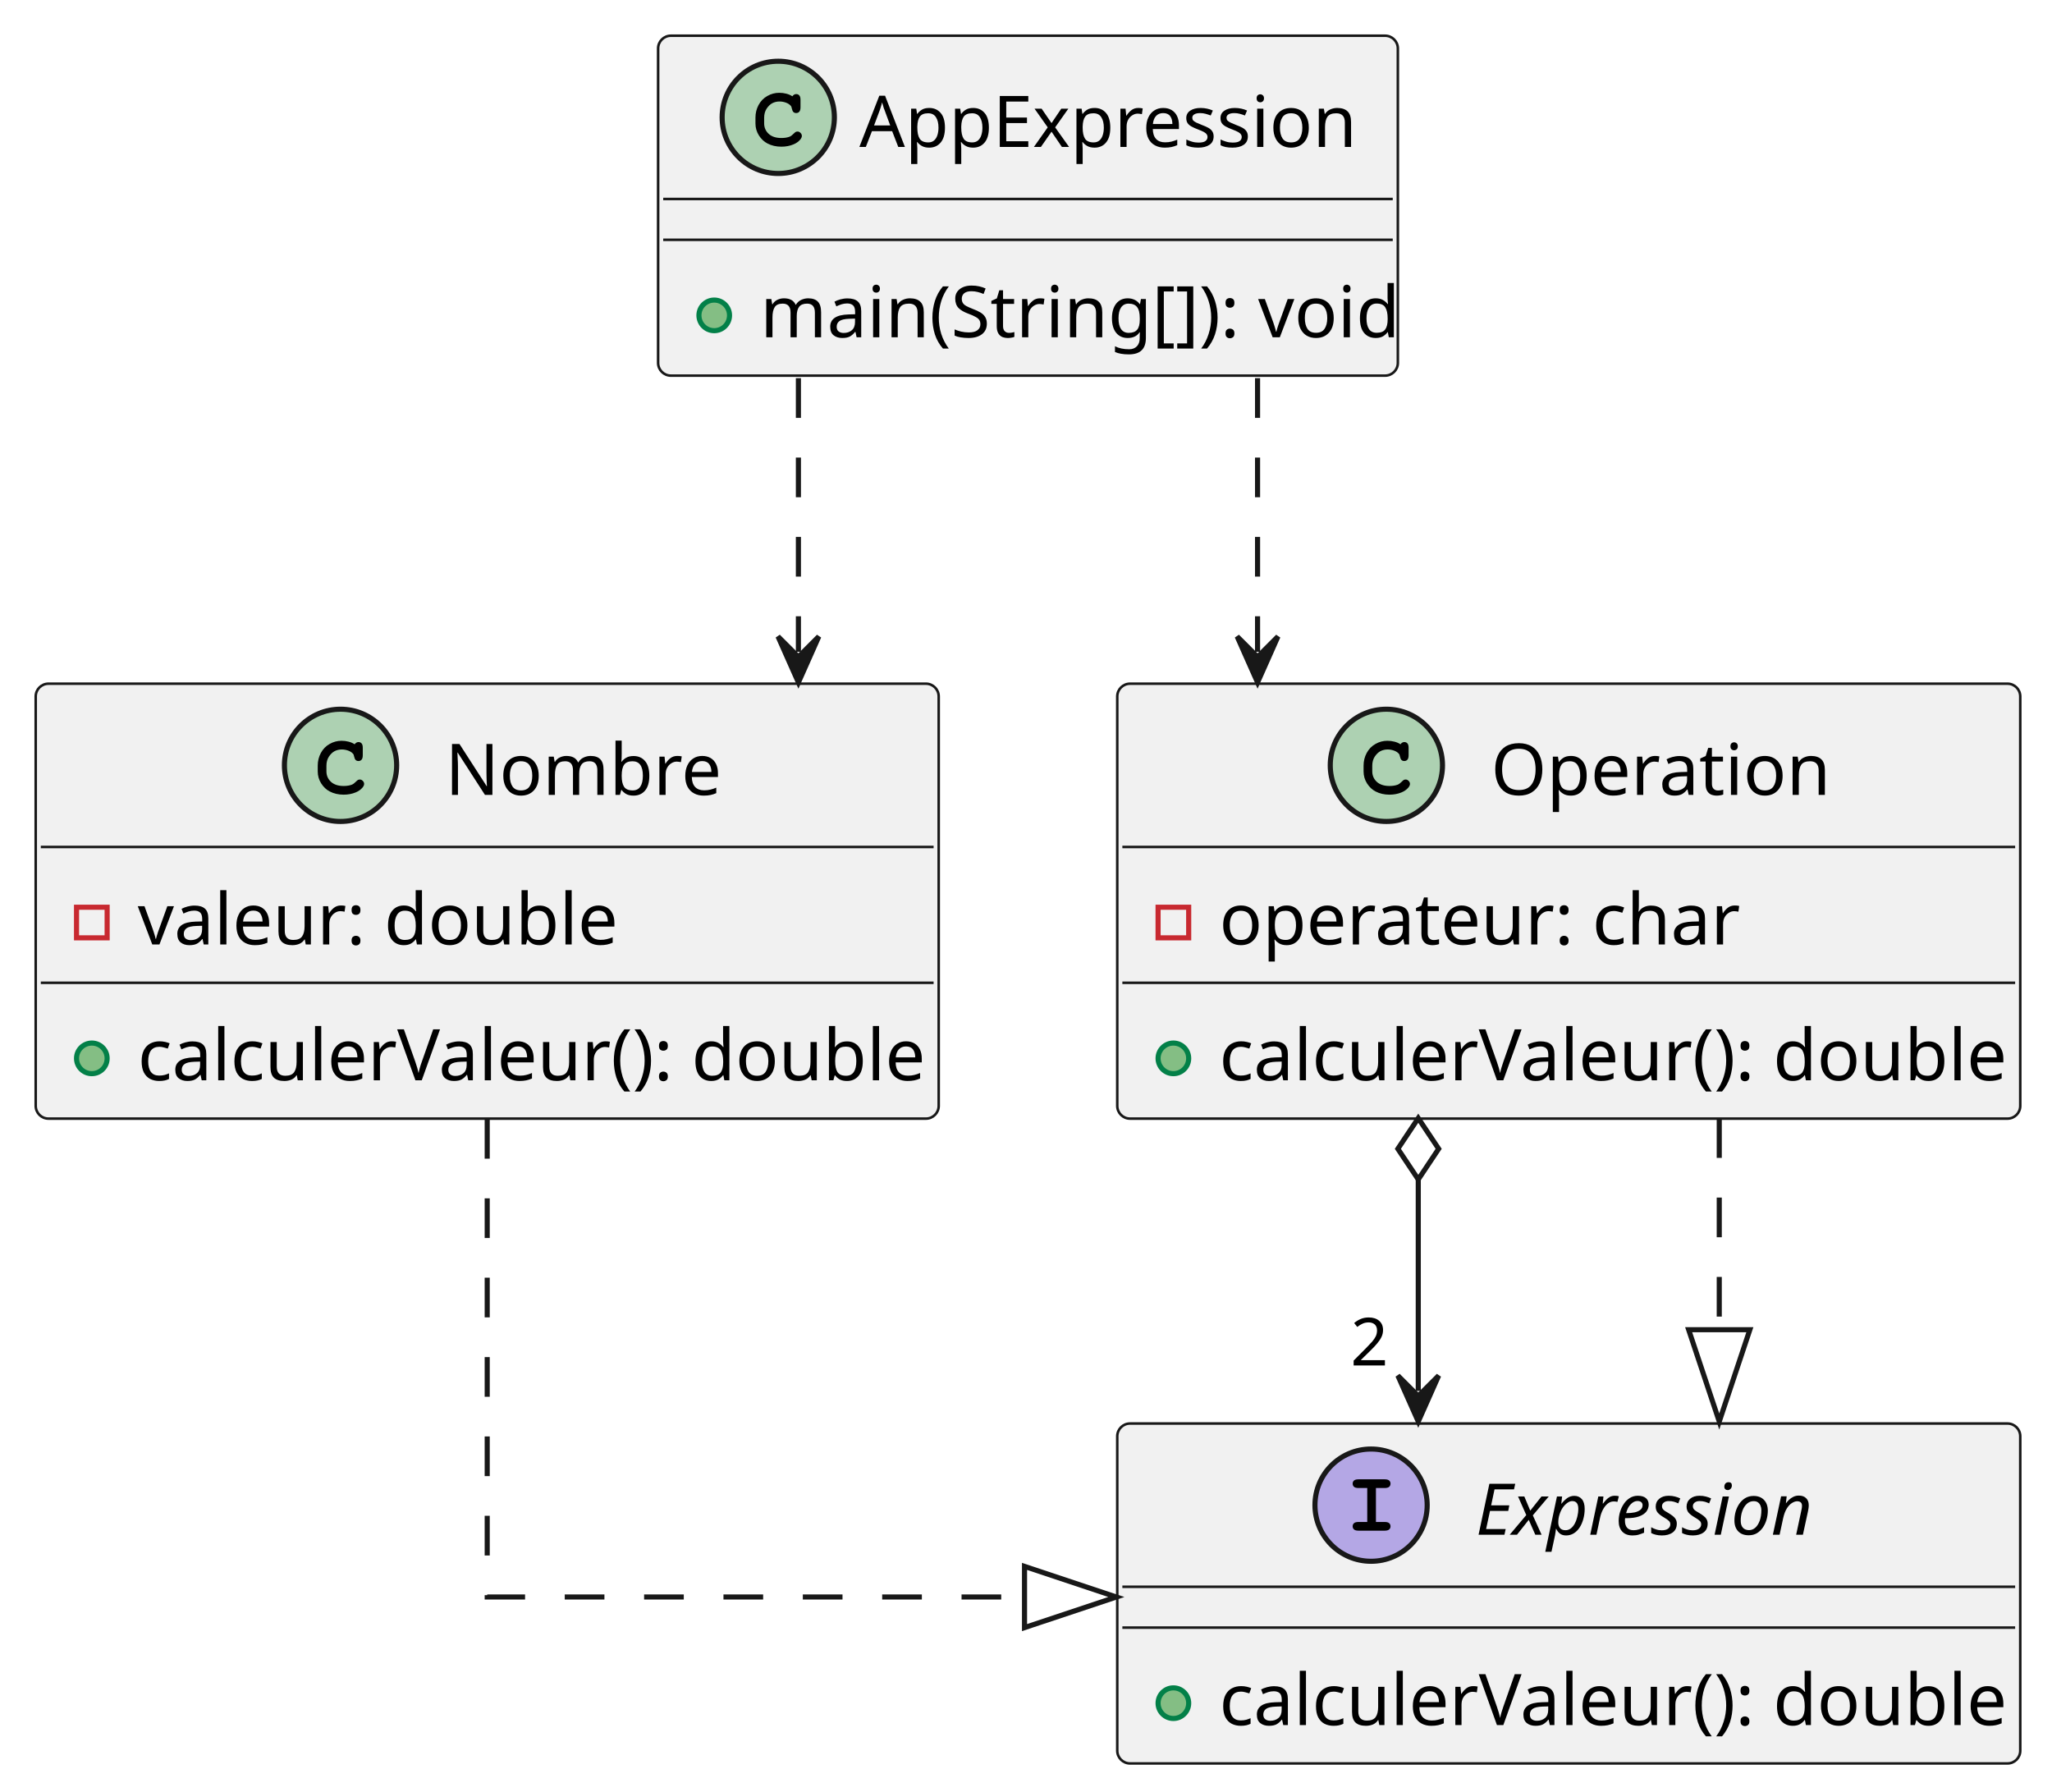
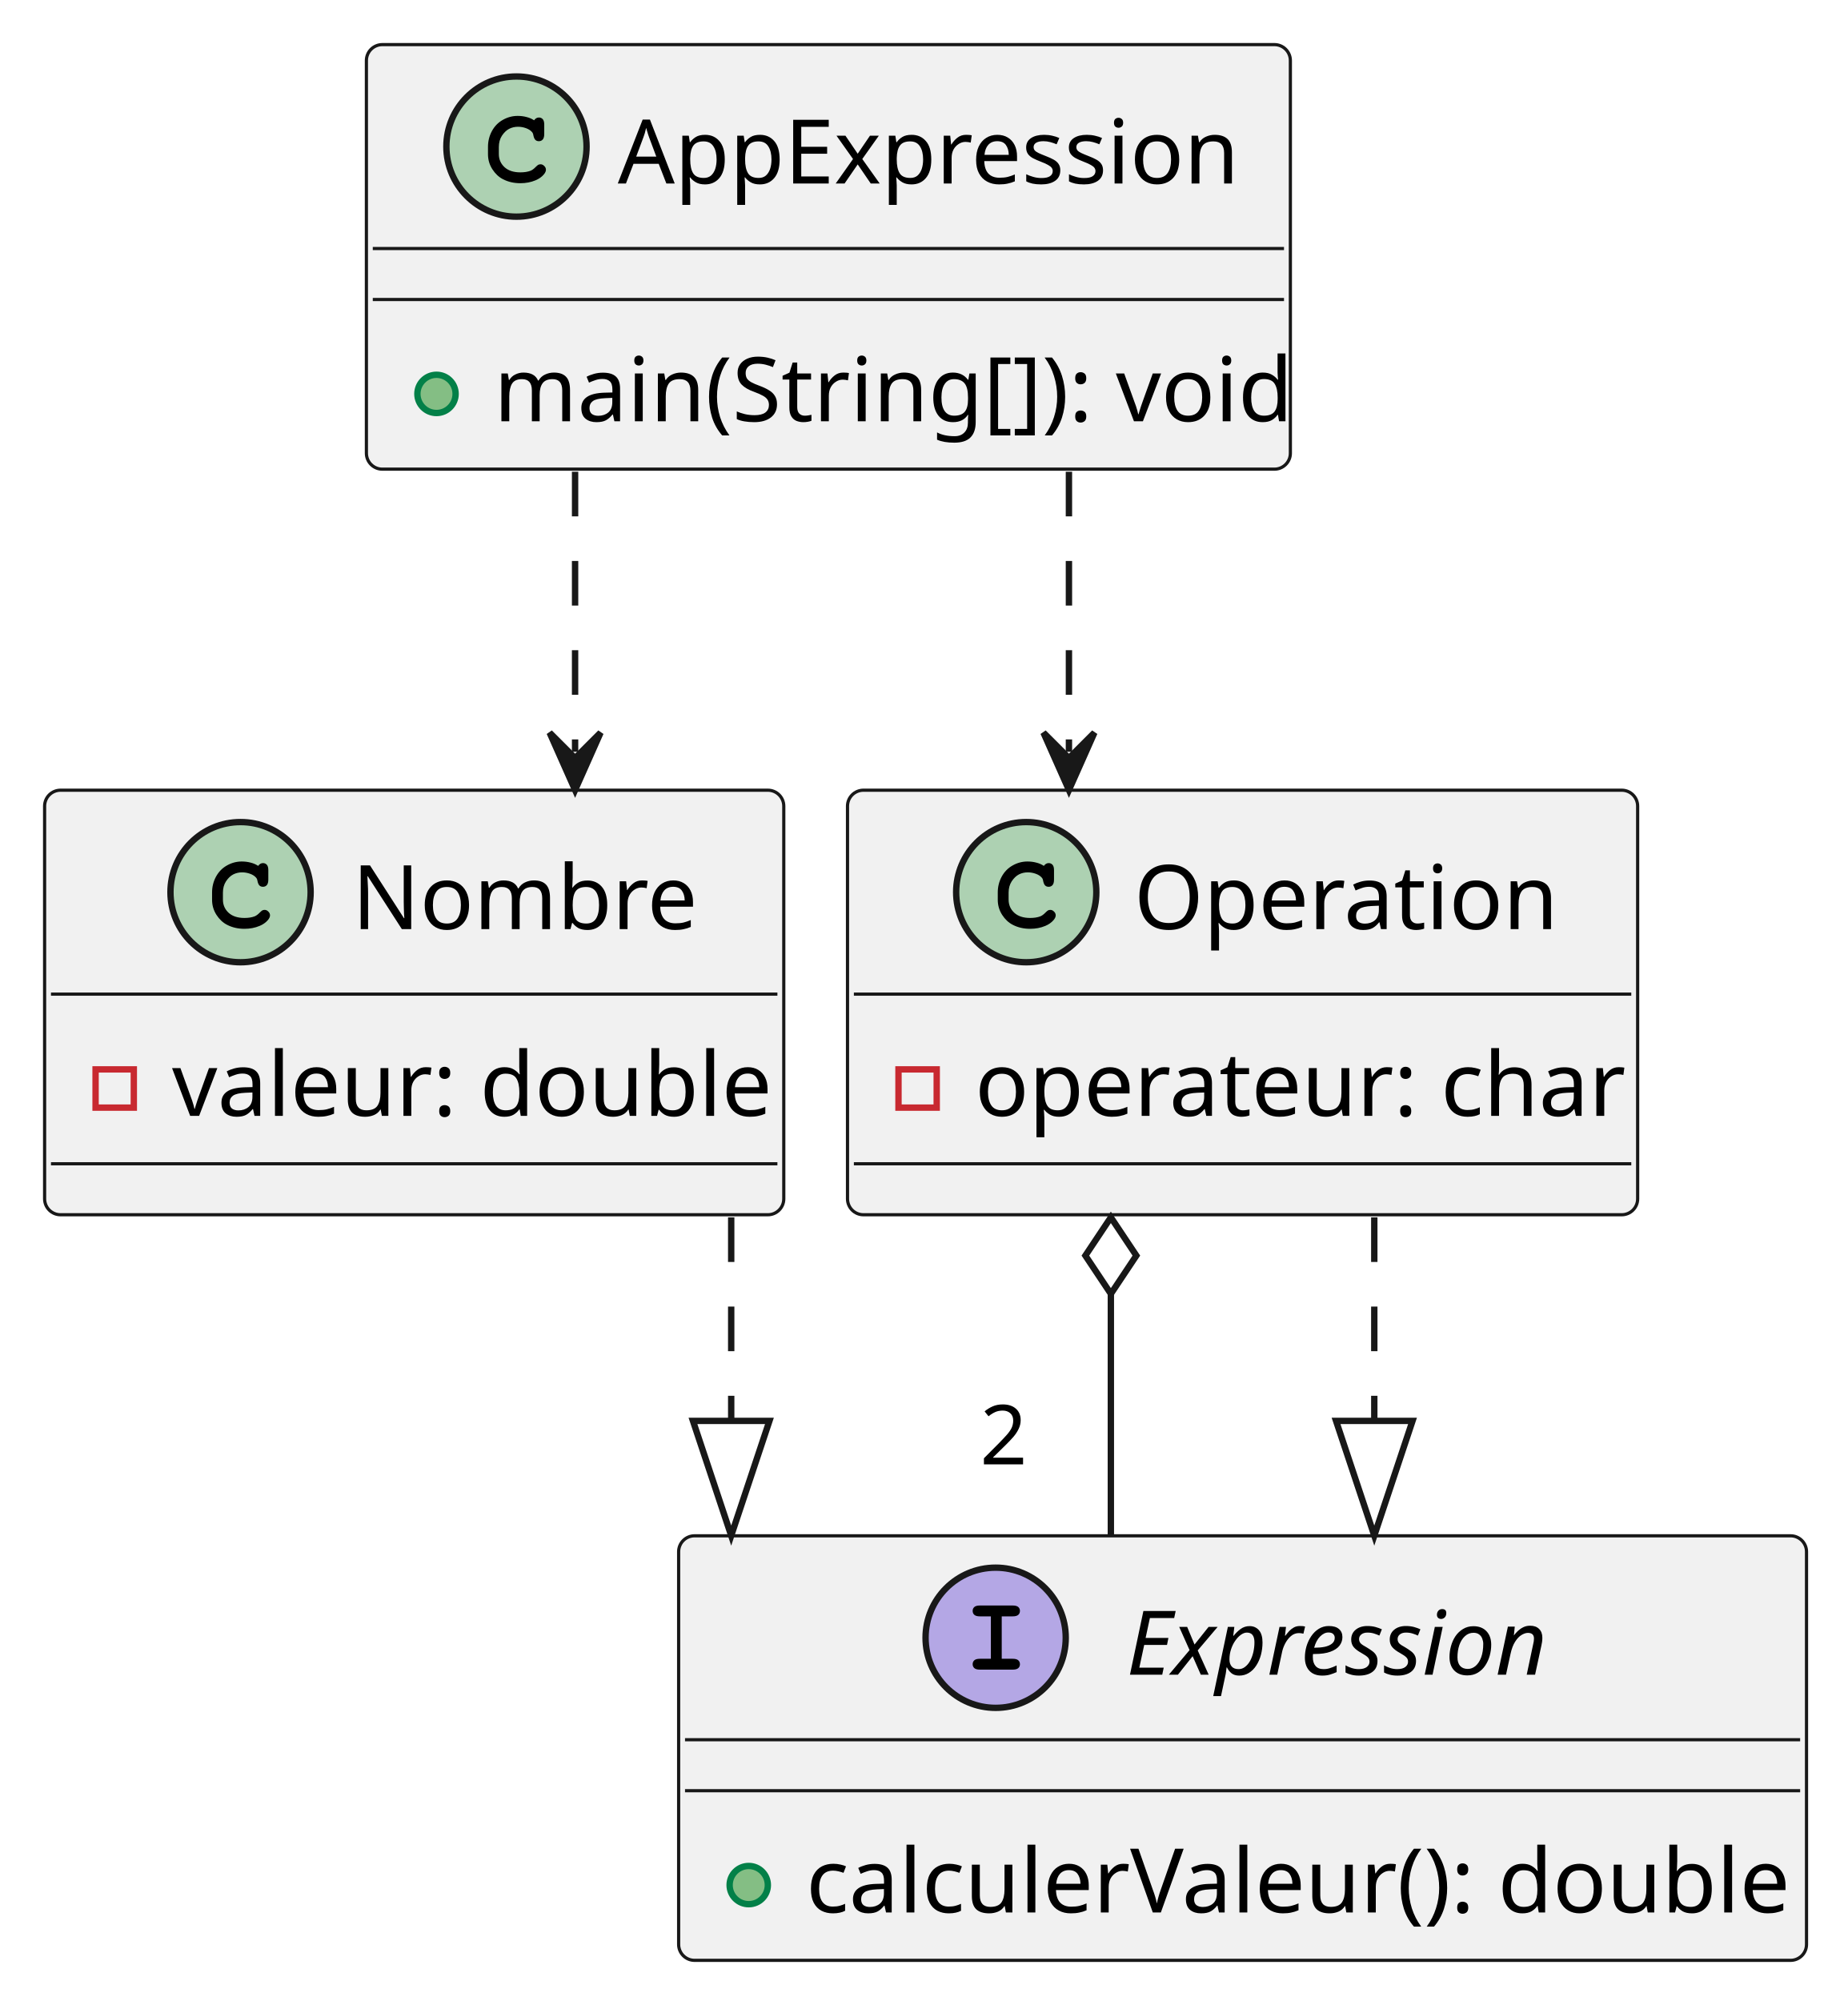
- <svg xmlns="http://www.w3.org/2000/svg" contentStyleType="text/css" height="316.8px" preserveAspectRatio="none" style="width:362px;height:316px;background:#FFFFFF;" version="1.1" viewBox="0 0 362 316" width="362.7px" zoomAndPan="magnify">
+ <svg xmlns="http://www.w3.org/2000/svg" contentStyleType="text/css" height="314px" preserveAspectRatio="none" style="width:290px;height:314px;background:#FFFFFF;" version="1.1" viewBox="0 0 290 314" width="290px" zoomAndPan="magnify">
  <defs />
  <g>
    <g id="elem_AppExpression">
-       <rect fill="#F1F1F1" height="59.959" id="AppExpression" rx="2.25" ry="2.25" style="stroke:#181818;stroke-width:0.45;" width="130.5" x="116.1" y="6.3" />
-       <ellipse cx="137.295" cy="20.7" fill="#ADD1B2" rx="9.9" ry="9.9" style="stroke:#181818;stroke-width:0.9;" />
-       <path d="M139.784,16.988 Q139.925,16.791 140.093,16.692 Q140.262,16.594 140.459,16.594 Q140.797,16.594 141.007,16.833 Q141.218,17.058 141.218,17.606 L141.218,18.914 Q141.218,19.462 141.007,19.702 Q140.797,19.941 140.459,19.941 Q140.15,19.941 139.967,19.758 Q139.784,19.589 139.686,19.125 Q139.643,18.802 139.475,18.633 Q139.179,18.295 138.631,18.098 Q138.083,17.902 137.52,17.902 Q136.831,17.902 136.254,18.197 Q135.692,18.492 135.242,19.167 Q134.806,19.842 134.806,20.77 L134.806,21.755 Q134.806,22.866 135.607,23.611 Q136.409,24.342 137.843,24.342 Q138.687,24.342 139.278,24.117 Q139.629,23.977 140.009,23.583 Q140.248,23.344 140.375,23.273 Q140.515,23.203 140.698,23.203 Q140.993,23.203 141.218,23.442 Q141.458,23.667 141.458,23.977 Q141.458,24.286 141.148,24.652 Q140.698,25.172 139.981,25.467 Q139.011,25.875 137.843,25.875 Q136.479,25.875 135.397,25.312 Q134.511,24.863 133.892,23.906 Q133.273,22.936 133.273,21.783 L133.273,20.742 Q133.273,19.547 133.822,18.52 Q134.384,17.48 135.368,16.931 Q136.353,16.369 137.464,16.369 Q138.125,16.369 138.701,16.523 Q139.292,16.664 139.784,16.988 Z " fill="#000000" />
-       <text fill="#000000" font-family="sans-serif" font-size="12.6" lengthAdjust="spacing" textLength="84.6" x="151.605" y="25.917">AppExpression
+       <rect fill="#F1F1F1" height="66.621" id="AppExpression" rx="2.5" ry="2.5" style="stroke:#181818;stroke-width:0.5;" width="145" x="57.5" y="7" />
+       <ellipse cx="81.05" cy="23" fill="#ADD1B2" rx="11" ry="11" style="stroke:#181818;stroke-width:1.0;" />
+       <path d="M83.816,18.875 Q83.972,18.656 84.159,18.547 Q84.347,18.438 84.566,18.438 Q84.941,18.438 85.175,18.703 Q85.409,18.953 85.409,19.562 L85.409,21.016 Q85.409,21.625 85.175,21.891 Q84.941,22.156 84.566,22.156 Q84.222,22.156 84.019,21.953 Q83.816,21.766 83.706,21.25 Q83.659,20.891 83.472,20.703 Q83.144,20.328 82.534,20.109 Q81.925,19.891 81.3,19.891 Q80.534,19.891 79.894,20.219 Q79.269,20.547 78.769,21.297 Q78.284,22.047 78.284,23.078 L78.284,24.172 Q78.284,25.406 79.175,26.234 Q80.066,27.047 81.659,27.047 Q82.597,27.047 83.253,26.797 Q83.644,26.641 84.066,26.203 Q84.331,25.938 84.472,25.859 Q84.628,25.781 84.831,25.781 Q85.159,25.781 85.409,26.047 Q85.675,26.297 85.675,26.641 Q85.675,26.984 85.331,27.391 Q84.831,27.969 84.034,28.297 Q82.956,28.75 81.659,28.75 Q80.144,28.75 78.941,28.125 Q77.956,27.625 77.269,26.562 Q76.581,25.484 76.581,24.203 L76.581,23.047 Q76.581,21.719 77.191,20.578 Q77.816,19.422 78.909,18.812 Q80.003,18.188 81.237,18.188 Q81.972,18.188 82.612,18.359 Q83.269,18.516 83.816,18.875 Z " fill="#000000" />
+       <text fill="#000000" font-family="sans-serif" font-size="14" lengthAdjust="spacing" textLength="94" x="96.95" y="28.797">AppExpression
            </text>
-       <line style="stroke:#181818;stroke-width:0.45;" x1="117" x2="245.7" y1="35.1" y2="35.1" />
-       <line style="stroke:#181818;stroke-width:0.45;" x1="117" x2="245.7" y1="42.3" y2="42.3" />
-       <ellipse cx="126" cy="55.63" fill="#84BE84" rx="2.7" ry="2.7" style="stroke:#038048;stroke-width:0.9;" />
-       <text fill="#000000" font-family="sans-serif" font-size="12.6" lengthAdjust="spacing" textLength="107.1" x="134.1" y="59.497">main(String[]): void
+       <line style="stroke:#181818;stroke-width:0.5;" x1="58.5" x2="201.5" y1="39" y2="39" />
+       <line style="stroke:#181818;stroke-width:0.5;" x1="58.5" x2="201.5" y1="47" y2="47" />
+       <ellipse cx="68.5" cy="61.81" fill="#84BE84" rx="3" ry="3" style="stroke:#038048;stroke-width:1.0;" />
+       <text fill="#000000" font-family="sans-serif" font-size="14" lengthAdjust="spacing" textLength="119" x="77.5" y="66.107">main(String[]): void
            </text>
    </g>
    <g id="elem_Expression">
-       <rect fill="#F1F1F1" height="59.959" id="Expression" rx="2.25" ry="2.25" style="stroke:#181818;stroke-width:0.45;" width="159.3" x="197.1" y="251.1" />
-       <ellipse cx="241.875" cy="265.5" fill="#B4A7E5" rx="9.9" ry="9.9" style="stroke:#181818;stroke-width:0.9;" />
-       <path d="M242.733,262.477 L242.733,268.467 L244.28,268.467 Q244.828,268.467 245.067,268.678 Q245.306,268.889 245.306,269.241 Q245.306,269.578 245.067,269.789 Q244.828,270 244.28,270 L239.653,270 Q239.105,270 238.866,269.789 Q238.627,269.578 238.627,269.227 Q238.627,268.889 238.866,268.678 Q239.105,268.467 239.653,268.467 L241.2,268.467 L241.2,262.477 L239.653,262.477 Q239.105,262.477 238.866,262.266 Q238.627,262.055 238.627,261.703 Q238.627,261.366 238.866,261.155 Q239.105,260.944 239.653,260.944 L244.28,260.944 Q244.828,260.944 245.067,261.155 Q245.306,261.366 245.306,261.703 Q245.306,262.055 245.067,262.266 Q244.828,262.477 244.28,262.477 L242.733,262.477 Z " fill="#000000" />
-       <text fill="#000000" font-family="sans-serif" font-size="12.6" font-style="italic" lengthAdjust="spacing" textLength="62.1" x="260.325" y="270.717">Expression
+       <rect fill="#F1F1F1" height="66.621" id="Expression" rx="2.5" ry="2.5" style="stroke:#181818;stroke-width:0.5;" width="177" x="106.5" y="241" />
+       <ellipse cx="156.25" cy="257" fill="#B4A7E5" rx="11" ry="11" style="stroke:#181818;stroke-width:1.0;" />
+       <path d="M157.203,253.641 L157.203,260.297 L158.922,260.297 Q159.531,260.297 159.797,260.531 Q160.062,260.766 160.062,261.156 Q160.062,261.531 159.797,261.766 Q159.531,262 158.922,262 L153.781,262 Q153.172,262 152.906,261.766 Q152.641,261.531 152.641,261.141 Q152.641,260.766 152.906,260.531 Q153.172,260.297 153.781,260.297 L155.5,260.297 L155.5,253.641 L153.781,253.641 Q153.172,253.641 152.906,253.406 Q152.641,253.172 152.641,252.781 Q152.641,252.406 152.906,252.172 Q153.172,251.938 153.781,251.938 L158.922,251.938 Q159.531,251.938 159.797,252.172 Q160.062,252.406 160.062,252.781 Q160.062,253.172 159.797,253.406 Q159.531,253.641 158.922,253.641 L157.203,253.641 Z " fill="#000000" />
+       <text fill="#000000" font-family="sans-serif" font-size="14" font-style="italic" lengthAdjust="spacing" textLength="69" x="176.75" y="262.797">Expression
            </text>
-       <line style="stroke:#181818;stroke-width:0.45;" x1="198" x2="355.5" y1="279.9" y2="279.9" />
-       <line style="stroke:#181818;stroke-width:0.45;" x1="198" x2="355.5" y1="287.1" y2="287.1" />
-       <ellipse cx="207" cy="300.43" fill="#84BE84" rx="2.7" ry="2.7" style="stroke:#038048;stroke-width:0.9;" />
-       <text fill="#000000" font-family="sans-serif" font-size="12.6" lengthAdjust="spacing" textLength="135.9" x="215.1" y="304.297">calculerValeur(): double
+       <line style="stroke:#181818;stroke-width:0.5;" x1="107.5" x2="282.5" y1="273" y2="273" />
+       <line style="stroke:#181818;stroke-width:0.5;" x1="107.5" x2="282.5" y1="281" y2="281" />
+       <ellipse cx="117.5" cy="295.81" fill="#84BE84" rx="3" ry="3" style="stroke:#038048;stroke-width:1.0;" />
+       <text fill="#000000" font-family="sans-serif" font-size="14" lengthAdjust="spacing" textLength="151" x="126.5" y="300.107">calculerValeur(): double
            </text>
    </g>
    <g id="elem_Nombre">
-       <rect fill="#F1F1F1" height="76.718" id="Nombre" rx="2.25" ry="2.25" style="stroke:#181818;stroke-width:0.45;" width="159.3" x="6.3" y="120.6" />
-       <ellipse cx="60.075" cy="135" fill="#ADD1B2" rx="9.9" ry="9.9" style="stroke:#181818;stroke-width:0.9;" />
-       <path d="M62.564,131.287 Q62.705,131.091 62.873,130.992 Q63.042,130.894 63.239,130.894 Q63.577,130.894 63.788,131.133 Q63.998,131.358 63.998,131.906 L63.998,133.214 Q63.998,133.762 63.788,134.002 Q63.577,134.241 63.239,134.241 Q62.93,134.241 62.747,134.058 Q62.564,133.889 62.466,133.425 Q62.423,133.102 62.255,132.933 Q61.959,132.595 61.411,132.398 Q60.862,132.202 60.3,132.202 Q59.611,132.202 59.034,132.497 Q58.472,132.792 58.022,133.467 Q57.586,134.142 57.586,135.07 L57.586,136.055 Q57.586,137.166 58.388,137.911 Q59.189,138.642 60.623,138.642 Q61.467,138.642 62.058,138.417 Q62.409,138.277 62.789,137.883 Q63.028,137.644 63.155,137.573 Q63.295,137.503 63.478,137.503 Q63.773,137.503 63.998,137.742 Q64.237,137.967 64.237,138.277 Q64.237,138.586 63.928,138.952 Q63.478,139.472 62.761,139.767 Q61.791,140.175 60.623,140.175 Q59.259,140.175 58.177,139.613 Q57.291,139.162 56.672,138.206 Q56.053,137.236 56.053,136.083 L56.053,135.042 Q56.053,133.847 56.602,132.82 Q57.164,131.78 58.148,131.231 Q59.133,130.669 60.244,130.669 Q60.905,130.669 61.481,130.823 Q62.072,130.964 62.564,131.287 Z " fill="#000000" />
-       <text fill="#000000" font-family="sans-serif" font-size="12.6" lengthAdjust="spacing" textLength="44.1" x="78.525" y="140.217">Nombre
+       <rect fill="#F1F1F1" height="66.621" id="Nombre" rx="2.5" ry="2.5" style="stroke:#181818;stroke-width:0.5;" width="116" x="7" y="124" />
+       <ellipse cx="37.75" cy="140" fill="#ADD1B2" rx="11" ry="11" style="stroke:#181818;stroke-width:1.0;" />
+       <path d="M40.516,135.875 Q40.672,135.656 40.859,135.547 Q41.047,135.438 41.266,135.438 Q41.641,135.438 41.875,135.703 Q42.109,135.953 42.109,136.562 L42.109,138.016 Q42.109,138.625 41.875,138.891 Q41.641,139.156 41.266,139.156 Q40.922,139.156 40.719,138.953 Q40.516,138.766 40.406,138.25 Q40.359,137.891 40.172,137.703 Q39.844,137.328 39.234,137.109 Q38.625,136.891 38,136.891 Q37.234,136.891 36.594,137.219 Q35.969,137.547 35.469,138.297 Q34.984,139.047 34.984,140.078 L34.984,141.172 Q34.984,142.406 35.875,143.234 Q36.766,144.047 38.359,144.047 Q39.297,144.047 39.953,143.797 Q40.344,143.641 40.766,143.203 Q41.031,142.938 41.172,142.859 Q41.328,142.781 41.531,142.781 Q41.859,142.781 42.109,143.047 Q42.375,143.297 42.375,143.641 Q42.375,143.984 42.031,144.391 Q41.531,144.969 40.734,145.297 Q39.656,145.75 38.359,145.75 Q36.844,145.75 35.641,145.125 Q34.656,144.625 33.969,143.562 Q33.281,142.484 33.281,141.203 L33.281,140.047 Q33.281,138.719 33.891,137.578 Q34.516,136.422 35.609,135.812 Q36.703,135.188 37.938,135.188 Q38.672,135.188 39.312,135.359 Q39.969,135.516 40.516,135.875 Z " fill="#000000" />
+       <text fill="#000000" font-family="sans-serif" font-size="14" lengthAdjust="spacing" textLength="49" x="55.25" y="145.797">Nombre
            </text>
-       <line style="stroke:#181818;stroke-width:0.45;" x1="7.2" x2="164.7" y1="149.4" y2="149.4" />
-       <rect fill="none" height="5.4" style="stroke:#C82930;stroke-width:0.9;" width="5.4" x="13.5" y="160.03" />
-       <text fill="#000000" font-family="sans-serif" font-size="12.6" lengthAdjust="spacing" textLength="81" x="24.3" y="166.597">valeur: double
+       <line style="stroke:#181818;stroke-width:0.5;" x1="8" x2="122" y1="156" y2="156" />
+       <rect fill="none" height="6" style="stroke:#C82930;stroke-width:1.0;" width="6" x="15" y="167.81" />
+       <text fill="#000000" font-family="sans-serif" font-size="14" lengthAdjust="spacing" textLength="90" x="27" y="175.107">valeur: double
            </text>
-       <line style="stroke:#181818;stroke-width:0.45;" x1="7.2" x2="164.7" y1="173.359" y2="173.359" />
-       <ellipse cx="16.2" cy="186.689" fill="#84BE84" rx="2.7" ry="2.7" style="stroke:#038048;stroke-width:0.9;" />
-       <text fill="#000000" font-family="sans-serif" font-size="12.6" lengthAdjust="spacing" textLength="135.9" x="24.3" y="190.556">calculerValeur(): double
-             </text>
+       <line style="stroke:#181818;stroke-width:0.5;" x1="8" x2="122" y1="182.621" y2="182.621" />
    </g>
    <g id="elem_Operation">
-       <rect fill="#F1F1F1" height="76.718" id="Operation" rx="2.25" ry="2.25" style="stroke:#181818;stroke-width:0.45;" width="159.3" x="197.1" y="120.6" />
-       <ellipse cx="244.575" cy="135" fill="#ADD1B2" rx="9.9" ry="9.9" style="stroke:#181818;stroke-width:0.9;" />
-       <path d="M247.064,131.287 Q247.205,131.091 247.373,130.992 Q247.542,130.894 247.739,130.894 Q248.077,130.894 248.287,131.133 Q248.498,131.358 248.498,131.906 L248.498,133.214 Q248.498,133.762 248.287,134.002 Q248.077,134.241 247.739,134.241 Q247.43,134.241 247.247,134.058 Q247.064,133.889 246.966,133.425 Q246.923,133.102 246.755,132.933 Q246.459,132.595 245.911,132.398 Q245.363,132.202 244.8,132.202 Q244.111,132.202 243.534,132.497 Q242.972,132.792 242.522,133.467 Q242.086,134.142 242.086,135.07 L242.086,136.055 Q242.086,137.166 242.887,137.911 Q243.689,138.642 245.123,138.642 Q245.967,138.642 246.558,138.417 Q246.909,138.277 247.289,137.883 Q247.528,137.644 247.655,137.573 Q247.795,137.503 247.978,137.503 Q248.273,137.503 248.498,137.742 Q248.738,137.967 248.738,138.277 Q248.738,138.586 248.428,138.952 Q247.978,139.472 247.261,139.767 Q246.291,140.175 245.123,140.175 Q243.759,140.175 242.677,139.613 Q241.791,139.162 241.172,138.206 Q240.553,137.236 240.553,136.083 L240.553,135.042 Q240.553,133.847 241.102,132.82 Q241.664,131.78 242.648,131.231 Q243.633,130.669 244.744,130.669 Q245.405,130.669 245.981,130.823 Q246.572,130.964 247.064,131.287 Z " fill="#000000" />
-       <text fill="#000000" font-family="sans-serif" font-size="12.6" lengthAdjust="spacing" textLength="56.7" x="263.025" y="140.217">Operation
+       <rect fill="#F1F1F1" height="66.621" id="Operation" rx="2.5" ry="2.5" style="stroke:#181818;stroke-width:0.5;" width="124" x="133" y="124" />
+       <ellipse cx="161.05" cy="140" fill="#ADD1B2" rx="11" ry="11" style="stroke:#181818;stroke-width:1.0;" />
+       <path d="M163.816,135.875 Q163.972,135.656 164.159,135.547 Q164.347,135.438 164.566,135.438 Q164.941,135.438 165.175,135.703 Q165.409,135.953 165.409,136.562 L165.409,138.016 Q165.409,138.625 165.175,138.891 Q164.941,139.156 164.566,139.156 Q164.222,139.156 164.019,138.953 Q163.816,138.766 163.706,138.25 Q163.659,137.891 163.472,137.703 Q163.144,137.328 162.534,137.109 Q161.925,136.891 161.3,136.891 Q160.534,136.891 159.894,137.219 Q159.269,137.547 158.769,138.297 Q158.284,139.047 158.284,140.078 L158.284,141.172 Q158.284,142.406 159.175,143.234 Q160.066,144.047 161.659,144.047 Q162.597,144.047 163.253,143.797 Q163.644,143.641 164.066,143.203 Q164.331,142.938 164.472,142.859 Q164.628,142.781 164.831,142.781 Q165.159,142.781 165.409,143.047 Q165.675,143.297 165.675,143.641 Q165.675,143.984 165.331,144.391 Q164.831,144.969 164.034,145.297 Q162.956,145.75 161.659,145.75 Q160.144,145.75 158.941,145.125 Q157.956,144.625 157.269,143.562 Q156.581,142.484 156.581,141.203 L156.581,140.047 Q156.581,138.719 157.191,137.578 Q157.816,136.422 158.909,135.812 Q160.003,135.188 161.238,135.188 Q161.972,135.188 162.613,135.359 Q163.269,135.516 163.816,135.875 Z " fill="#000000" />
+       <text fill="#000000" font-family="sans-serif" font-size="14" lengthAdjust="spacing" textLength="63" x="177.95" y="145.797">Operation
            </text>
-       <line style="stroke:#181818;stroke-width:0.45;" x1="198" x2="355.5" y1="149.4" y2="149.4" />
-       <rect fill="none" height="5.4" style="stroke:#C82930;stroke-width:0.9;" width="5.4" x="204.3" y="160.03" />
-       <text fill="#000000" font-family="sans-serif" font-size="12.6" lengthAdjust="spacing" textLength="88.2" x="215.1" y="166.597">operateur: char
+       <line style="stroke:#181818;stroke-width:0.5;" x1="134" x2="256" y1="156" y2="156" />
+       <rect fill="none" height="6" style="stroke:#C82930;stroke-width:1.0;" width="6" x="141" y="167.81" />
+       <text fill="#000000" font-family="sans-serif" font-size="14" lengthAdjust="spacing" textLength="98" x="153" y="175.107">operateur: char
            </text>
-       <line style="stroke:#181818;stroke-width:0.45;" x1="198" x2="355.5" y1="173.359" y2="173.359" />
-       <ellipse cx="207" cy="186.689" fill="#84BE84" rx="2.7" ry="2.7" style="stroke:#038048;stroke-width:0.9;" />
-       <text fill="#000000" font-family="sans-serif" font-size="12.6" lengthAdjust="spacing" textLength="135.9" x="215.1" y="190.556">calculerValeur(): double
-             </text>
+       <line style="stroke:#181818;stroke-width:0.5;" x1="134" x2="256" y1="182.621" y2="182.621" />
    </g>
    <g id="link_AppExpression_Nombre">
-       <path d="M140.85,66.708 C140.85,82.917 140.85,97.659 140.85,114.975 " fill="none" id="AppExpression-to-Nombre" style="stroke:#181818;stroke-width:0.9;stroke-dasharray:7.0,7.0;" />
-       <polygon fill="#181818" points="140.85,120.375,144.45,112.275,140.85,115.875,137.25,112.275,140.85,120.375" style="stroke:#181818;stroke-width:0.9;" />
+       <path d="M90.25,74.03 C90.25,89.69 90.25,102.3 90.25,117.97 " fill="none" id="AppExpression-to-Nombre" style="stroke:#181818;stroke-width:1.0;stroke-dasharray:7.0,7.0;" />
+       <polygon fill="#181818" points="90.25,123.97,94.25,114.97,90.25,118.97,86.25,114.97,90.25,123.97" style="stroke:#181818;stroke-width:1.0;" />
    </g>
    <g id="link_AppExpression_Operation">
-       <path d="M221.85,66.708 C221.85,82.917 221.85,97.659 221.85,114.975 " fill="none" id="AppExpression-to-Operation" style="stroke:#181818;stroke-width:0.9;stroke-dasharray:7.0,7.0;" />
-       <polygon fill="#181818" points="221.85,120.375,225.45,112.275,221.85,115.875,218.25,112.275,221.85,120.375" style="stroke:#181818;stroke-width:0.9;" />
+       <path d="M167.75,74.03 C167.75,89.69 167.75,102.3 167.75,117.97 " fill="none" id="AppExpression-to-Operation" style="stroke:#181818;stroke-width:1.0;stroke-dasharray:7.0,7.0;" />
+       <polygon fill="#181818" points="167.75,123.97,171.75,114.97,167.75,118.97,163.75,114.97,167.75,123.97" style="stroke:#181818;stroke-width:1.0;" />
    </g>
    <g id="link_Nombre_Expression">
-       <path d="M85.95,197.379 C85.95,233.415 85.95,281.7 85.95,281.7 C85.95,281.7 128.457,281.7 180.738,281.7 " fill="none" id="Nombre-to-Expression" style="stroke:#181818;stroke-width:0.9;stroke-dasharray:7.0,7.0;" />
-       <polygon fill="none" points="196.938,281.7,180.738,276.3,180.738,287.1,196.938,281.7" style="stroke:#181818;stroke-width:0.9;" />
+       <path d="M114.75,191.03 C114.75,206.69 114.75,207.3 114.75,222.97 " fill="none" id="Nombre-to-Expression" style="stroke:#181818;stroke-width:1.0;stroke-dasharray:7.0,7.0;" />
+       <polygon fill="none" points="114.75,240.97,120.75,222.97,108.75,222.97,114.75,240.97" style="stroke:#181818;stroke-width:1.0;" />
    </g>
    <g id="link_Operation_Expression">
-       <path d="M303.3,197.244 C303.3,214.488 303.3,218.358 303.3,234.549 " fill="none" id="Operation-to-Expression" style="stroke:#181818;stroke-width:0.9;stroke-dasharray:7.0,7.0;" />
-       <polygon fill="none" points="303.3,250.749,308.7,234.549,297.9,234.549,303.3,250.749" style="stroke:#181818;stroke-width:0.9;" />
+       <path d="M215.67,191.03 C215.67,206.69 215.67,207.3 215.67,222.97 " fill="none" id="Operation-to-Expression" style="stroke:#181818;stroke-width:1.0;stroke-dasharray:7.0,7.0;" />
+       <polygon fill="none" points="215.67,240.97,221.67,222.97,209.67,222.97,215.67,240.97" style="stroke:#181818;stroke-width:1.0;" />
    </g>
    <g id="link_Operation_Expression">
-       <path d="M250.2,208.044 C250.2,225.288 250.2,229.158 250.2,245.349 " fill="none" id="Operation-Expression" style="stroke:#181818;stroke-width:0.9;" />
-       <polygon fill="none" points="250.2,197.244,246.6,202.644,250.2,208.044,253.8,202.644,250.2,197.244" style="stroke:#181818;stroke-width:0.9;" />
-       <polygon fill="#181818" points="250.2,250.749,253.8,242.649,250.2,246.249,246.6,242.649,250.2,250.749" style="stroke:#181818;stroke-width:0.9;" />
-       <text fill="#000000" font-family="sans-serif" font-size="11.7" lengthAdjust="spacing" textLength="6.3" x="238.238" y="240.859">2
+       <path d="M174.33,203.03 C174.33,218.69 174.33,225.3 174.33,240.97 " fill="none" id="Operation-backto-Expression" style="stroke:#181818;stroke-width:1.0;" />
+       <polygon fill="none" points="174.33,191.03,170.33,197.03,174.33,203.03,178.33,197.03,174.33,191.03" style="stroke:#181818;stroke-width:1.0;" />
+       <text fill="#000000" font-family="sans-serif" font-size="13" lengthAdjust="spacing" textLength="7" x="153.784" y="229.79">2
            </text>
    </g>
  </g>
</svg>
